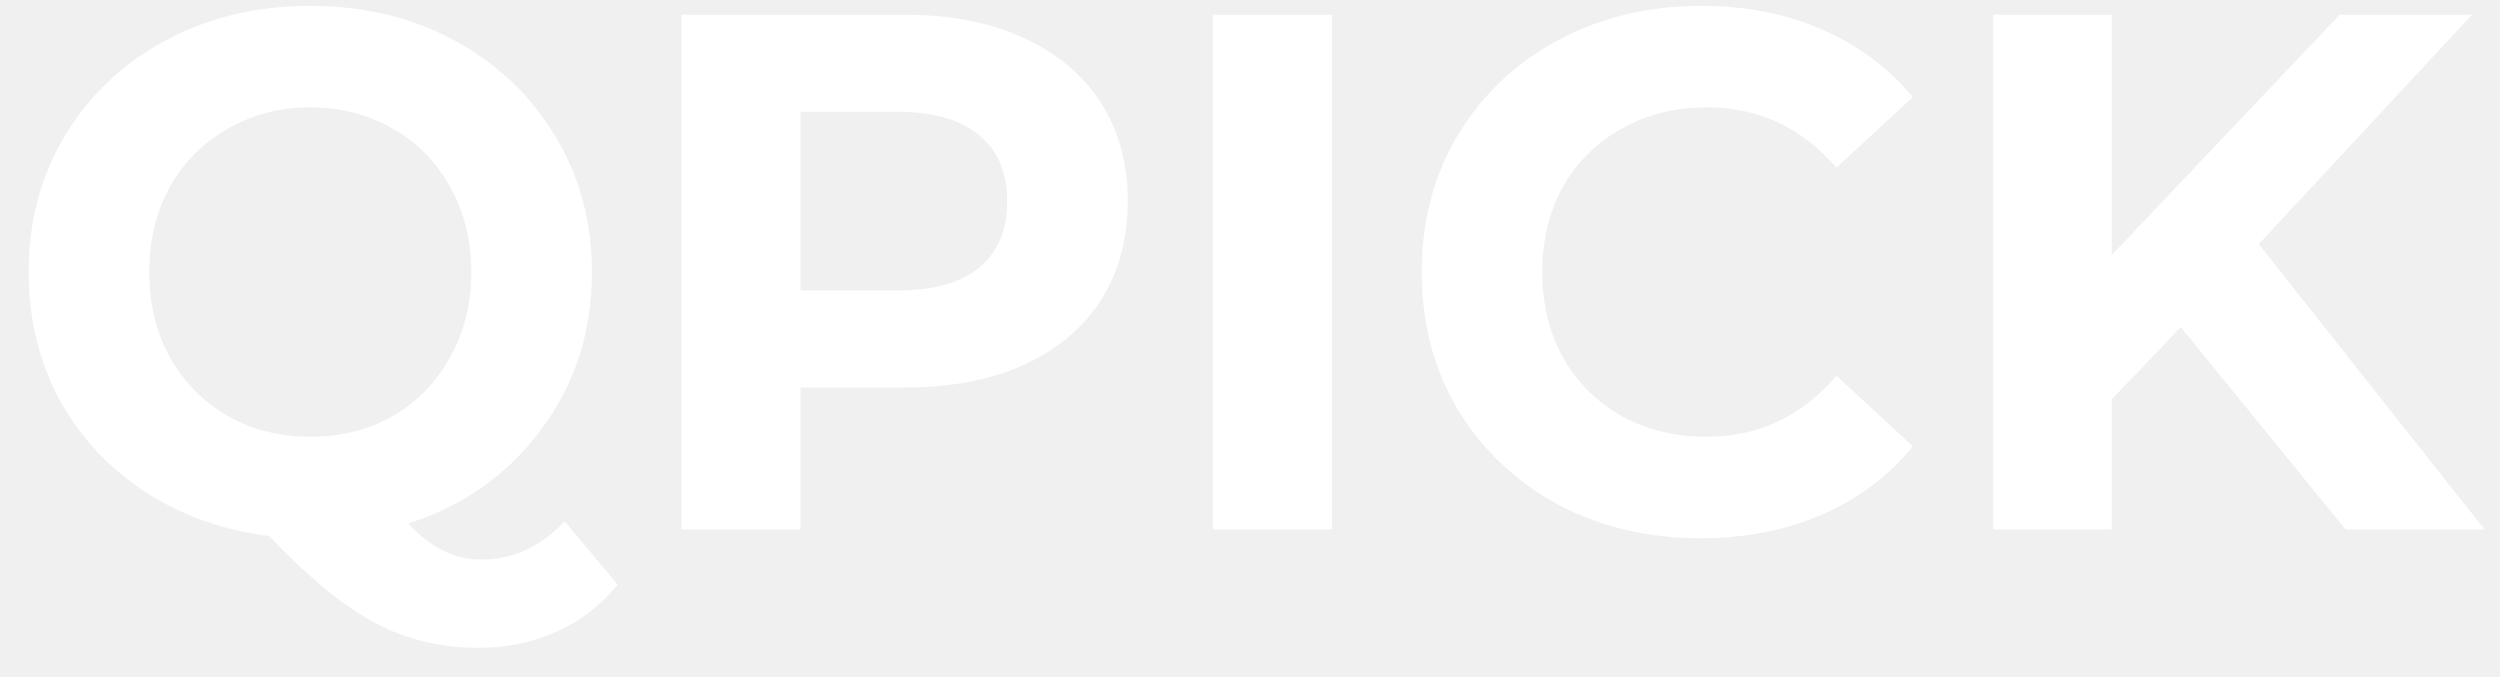
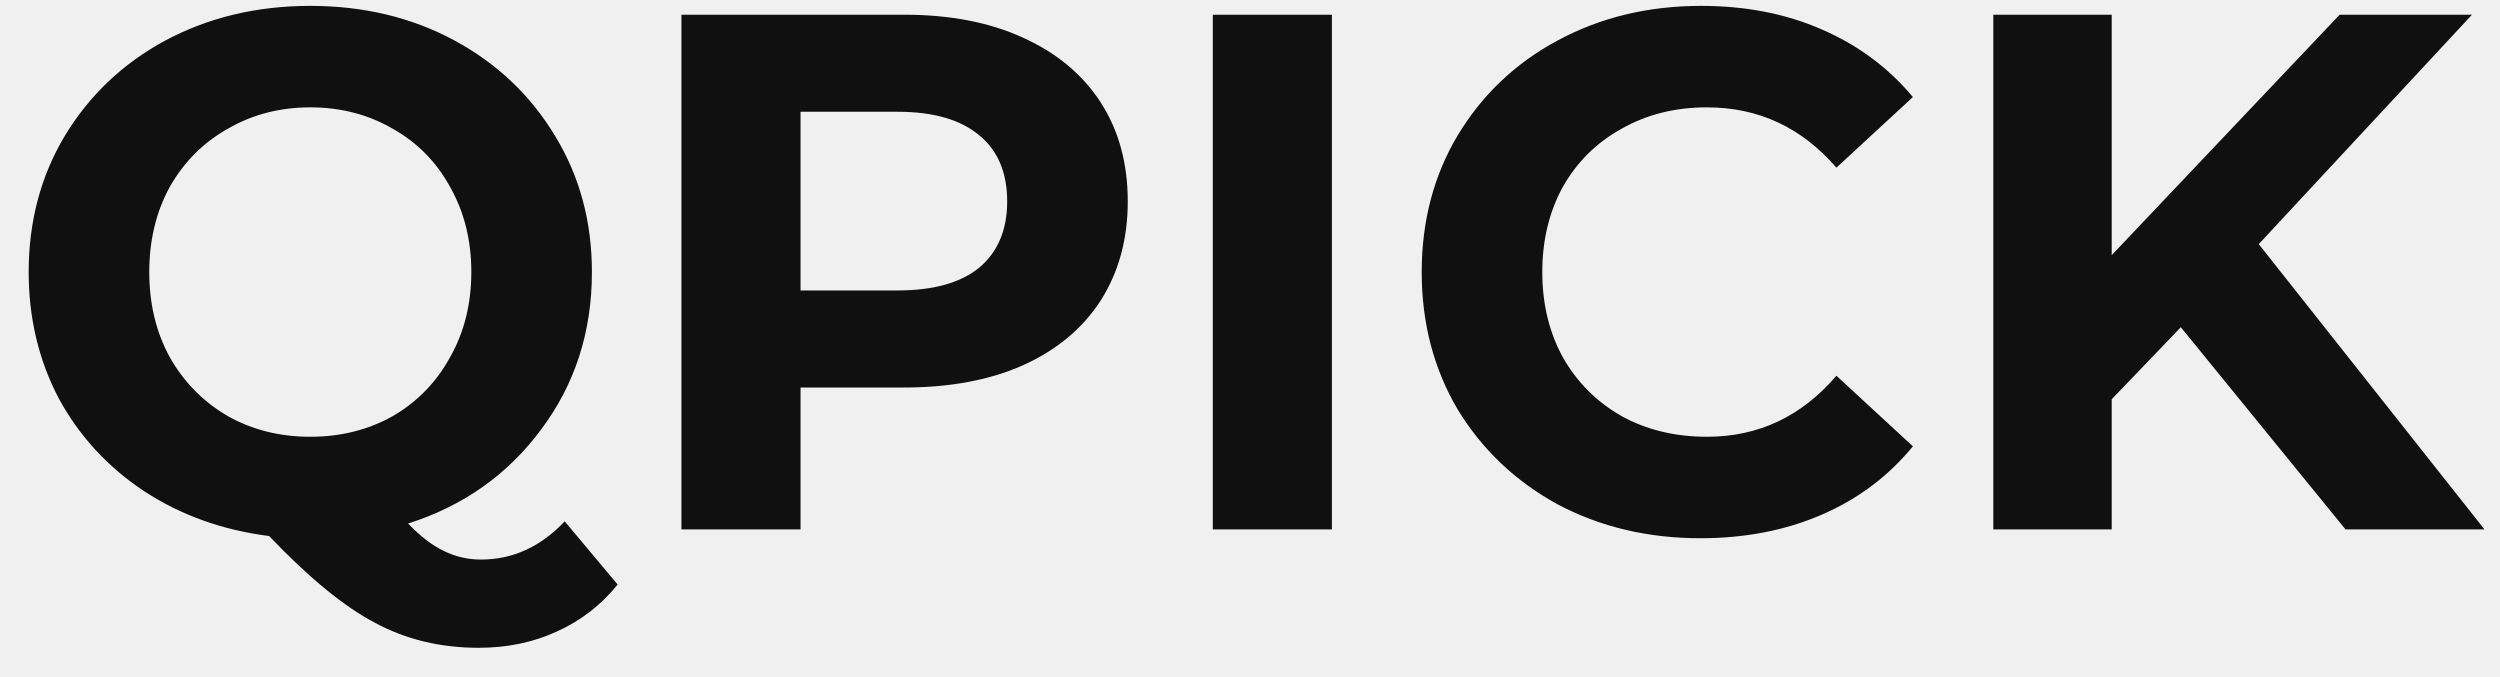
<svg xmlns="http://www.w3.org/2000/svg" width="85" height="23" viewBox="0 0 85 23" fill="none">
-   <path d="M21 19.875C20.433 20.575 19.742 21.108 18.925 21.475C18.125 21.842 17.242 22.025 16.275 22.025C14.975 22.025 13.8 21.742 12.75 21.175C11.7 20.625 10.5 19.642 9.15 18.225C7.567 18.025 6.15 17.517 4.9 16.7C3.667 15.883 2.7 14.833 2 13.55C1.317 12.25 0.975 10.817 0.975 9.25C0.975 7.533 1.383 5.992 2.2 4.625C3.033 3.242 4.175 2.158 5.625 1.375C7.092 0.592 8.733 0.2 10.55 0.2C12.367 0.2 14 0.592 15.45 1.375C16.9 2.158 18.042 3.242 18.875 4.625C19.708 5.992 20.125 7.533 20.125 9.25C20.125 11.283 19.55 13.067 18.4 14.6C17.267 16.133 15.758 17.2 13.875 17.8C14.292 18.233 14.692 18.542 15.075 18.725C15.475 18.925 15.9 19.025 16.35 19.025C17.433 19.025 18.383 18.592 19.2 17.725L21 19.875ZM5.075 9.25C5.075 10.333 5.308 11.3 5.775 12.15C6.258 13 6.917 13.667 7.75 14.15C8.583 14.617 9.517 14.85 10.55 14.85C11.583 14.85 12.517 14.617 13.35 14.15C14.183 13.667 14.833 13 15.3 12.15C15.783 11.3 16.025 10.333 16.025 9.25C16.025 8.167 15.783 7.2 15.3 6.35C14.833 5.5 14.183 4.842 13.35 4.375C12.517 3.892 11.583 3.65 10.55 3.65C9.517 3.65 8.583 3.892 7.75 4.375C6.917 4.842 6.258 5.5 5.775 6.35C5.308 7.2 5.075 8.167 5.075 9.25ZM30.744 0.5C32.294 0.5 33.635 0.758 34.769 1.275C35.919 1.792 36.802 2.525 37.419 3.475C38.035 4.425 38.344 5.55 38.344 6.85C38.344 8.133 38.035 9.258 37.419 10.225C36.802 11.175 35.919 11.908 34.769 12.425C33.635 12.925 32.294 13.175 30.744 13.175H27.219V18H23.169V0.5H30.744ZM30.519 9.875C31.735 9.875 32.66 9.617 33.294 9.1C33.927 8.567 34.244 7.817 34.244 6.85C34.244 5.867 33.927 5.117 33.294 4.6C32.66 4.067 31.735 3.8 30.519 3.8H27.219V9.875H30.519ZM41.235 0.5H45.285V18H41.235V0.5ZM57.813 18.3C56.03 18.3 54.413 17.917 52.963 17.15C51.53 16.367 50.397 15.292 49.563 13.925C48.747 12.542 48.338 10.983 48.338 9.25C48.338 7.517 48.747 5.967 49.563 4.6C50.397 3.217 51.53 2.142 52.963 1.375C54.413 0.592 56.038 0.2 57.838 0.2C59.355 0.2 60.722 0.467 61.938 1C63.172 1.533 64.205 2.3 65.038 3.3L62.438 5.7C61.255 4.333 59.788 3.65 58.038 3.65C56.955 3.65 55.988 3.892 55.138 4.375C54.288 4.842 53.622 5.5 53.138 6.35C52.672 7.2 52.438 8.167 52.438 9.25C52.438 10.333 52.672 11.3 53.138 12.15C53.622 13 54.288 13.667 55.138 14.15C55.988 14.617 56.955 14.85 58.038 14.85C59.788 14.85 61.255 14.158 62.438 12.775L65.038 15.175C64.205 16.192 63.172 16.967 61.938 17.5C60.705 18.033 59.33 18.3 57.813 18.3ZM74.148 11.125L71.798 13.575V18H67.773V0.5H71.798V8.675L79.548 0.5H84.048L76.798 8.3L84.473 18H79.748L74.148 11.125Z" fill="#fff" />
+   <path d="M21 19.875C20.433 20.575 19.742 21.108 18.925 21.475C18.125 21.842 17.242 22.025 16.275 22.025C14.975 22.025 13.8 21.742 12.75 21.175C11.7 20.625 10.5 19.642 9.15 18.225C7.567 18.025 6.15 17.517 4.9 16.7C3.667 15.883 2.7 14.833 2 13.55C1.317 12.25 0.975 10.817 0.975 9.25C0.975 7.533 1.383 5.992 2.2 4.625C3.033 3.242 4.175 2.158 5.625 1.375C7.092 0.592 8.733 0.2 10.55 0.2C12.367 0.2 14 0.592 15.45 1.375C16.9 2.158 18.042 3.242 18.875 4.625C19.708 5.992 20.125 7.533 20.125 9.25C20.125 11.283 19.55 13.067 18.4 14.6C17.267 16.133 15.758 17.2 13.875 17.8C14.292 18.233 14.692 18.542 15.075 18.725C15.475 18.925 15.9 19.025 16.35 19.025C17.433 19.025 18.383 18.592 19.2 17.725L21 19.875ZM5.075 9.25C5.075 10.333 5.308 11.3 5.775 12.15C6.258 13 6.917 13.667 7.75 14.15C8.583 14.617 9.517 14.85 10.55 14.85C11.583 14.85 12.517 14.617 13.35 14.15C14.183 13.667 14.833 13 15.3 12.15C15.783 11.3 16.025 10.333 16.025 9.25C16.025 8.167 15.783 7.2 15.3 6.35C14.833 5.5 14.183 4.842 13.35 4.375C12.517 3.892 11.583 3.65 10.55 3.65C9.517 3.65 8.583 3.892 7.75 4.375C6.917 4.842 6.258 5.5 5.775 6.35C5.308 7.2 5.075 8.167 5.075 9.25ZM30.744 0.5C32.294 0.5 33.635 0.758 34.769 1.275C35.919 1.792 36.802 2.525 37.419 3.475C38.035 4.425 38.344 5.55 38.344 6.85C38.344 8.133 38.035 9.258 37.419 10.225C36.802 11.175 35.919 11.908 34.769 12.425C33.635 12.925 32.294 13.175 30.744 13.175H27.219V18H23.169V0.5H30.744ZM30.519 9.875C31.735 9.875 32.66 9.617 33.294 9.1C33.927 8.567 34.244 7.817 34.244 6.85C34.244 5.867 33.927 5.117 33.294 4.6C32.66 4.067 31.735 3.8 30.519 3.8H27.219V9.875H30.519ZM41.235 0.5H45.285V18H41.235V0.5ZM57.813 18.3C56.03 18.3 54.413 17.917 52.963 17.15C51.53 16.367 50.397 15.292 49.563 13.925C48.747 12.542 48.338 10.983 48.338 9.25C48.338 7.517 48.747 5.967 49.563 4.6C50.397 3.217 51.53 2.142 52.963 1.375C54.413 0.592 56.038 0.2 57.838 0.2C59.355 0.2 60.722 0.467 61.938 1C63.172 1.533 64.205 2.3 65.038 3.3L62.438 5.7C61.255 4.333 59.788 3.65 58.038 3.65C56.955 3.65 55.988 3.892 55.138 4.375C54.288 4.842 53.622 5.5 53.138 6.35C52.672 7.2 52.438 8.167 52.438 9.25C52.438 10.333 52.672 11.3 53.138 12.15C53.622 13 54.288 13.667 55.138 14.15C55.988 14.617 56.955 14.85 58.038 14.85C59.788 14.85 61.255 14.158 62.438 12.775L65.038 15.175C64.205 16.192 63.172 16.967 61.938 17.5C60.705 18.033 59.33 18.3 57.813 18.3ZM74.148 11.125L71.798 13.575V18H67.773V0.5H71.798V8.675L79.548 0.5H84.048L76.798 8.3L84.473 18H79.748L74.148 11.125Z" fill="#101010" />
</svg>
